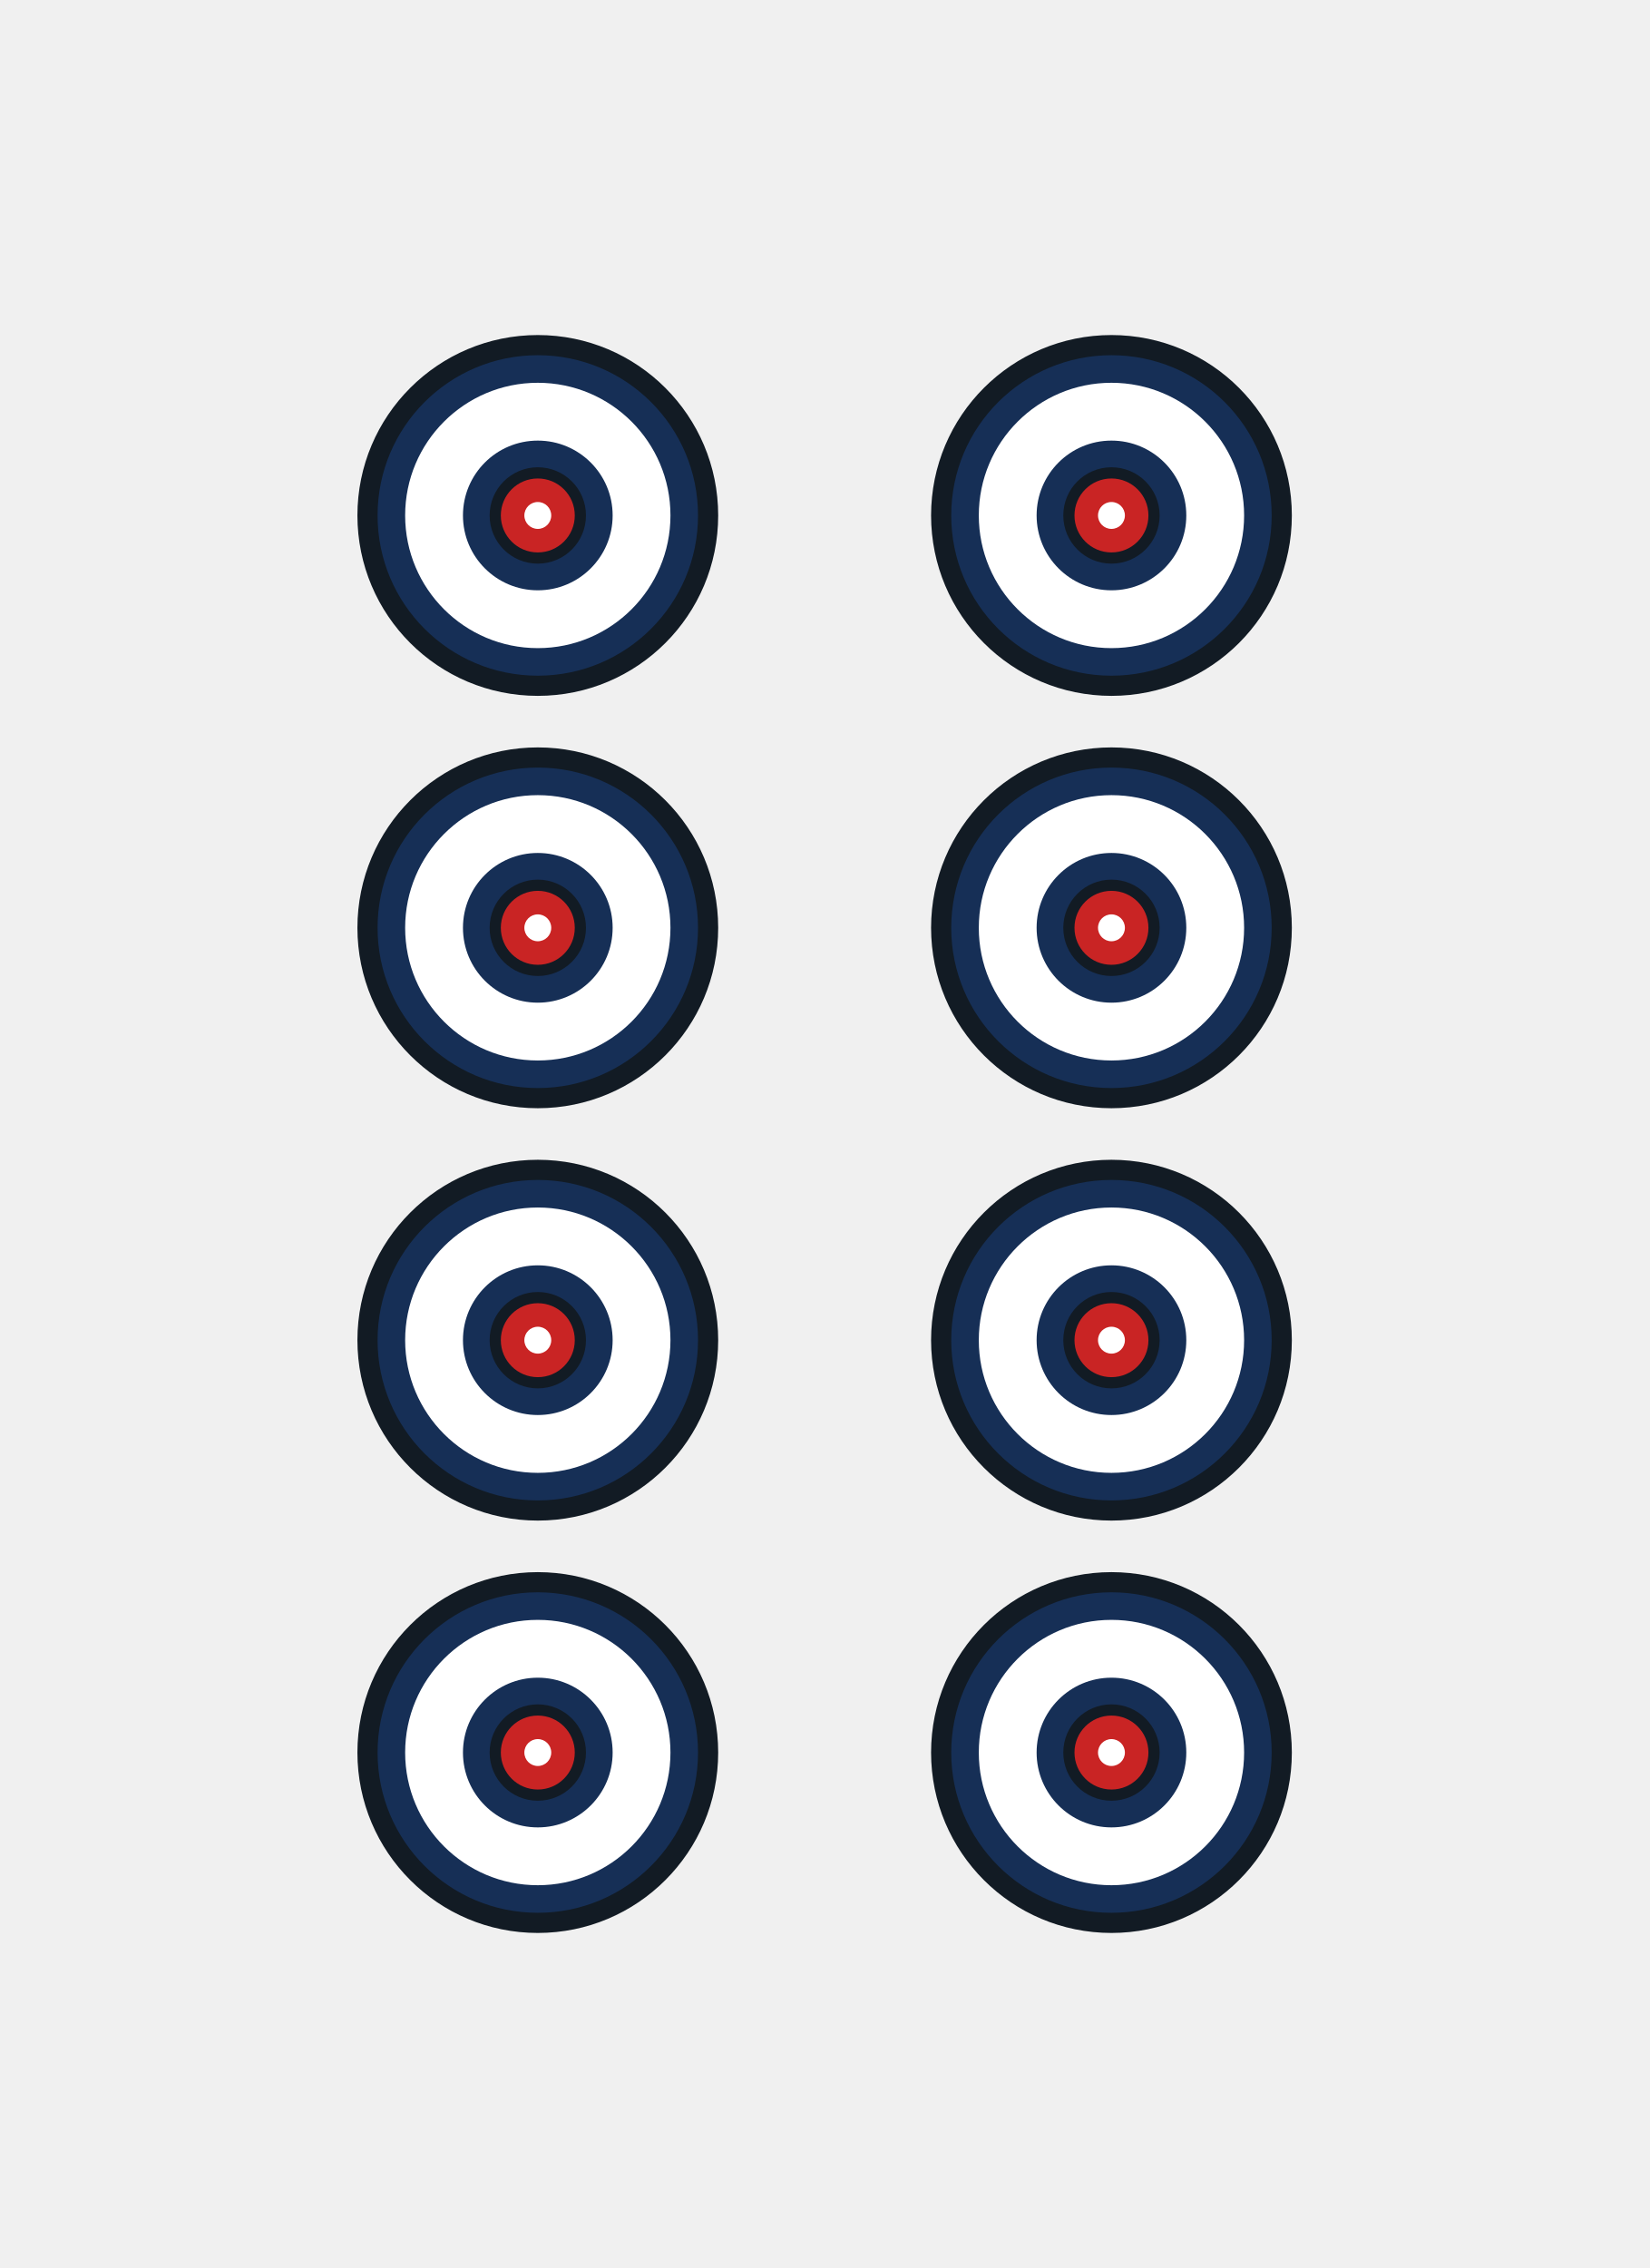
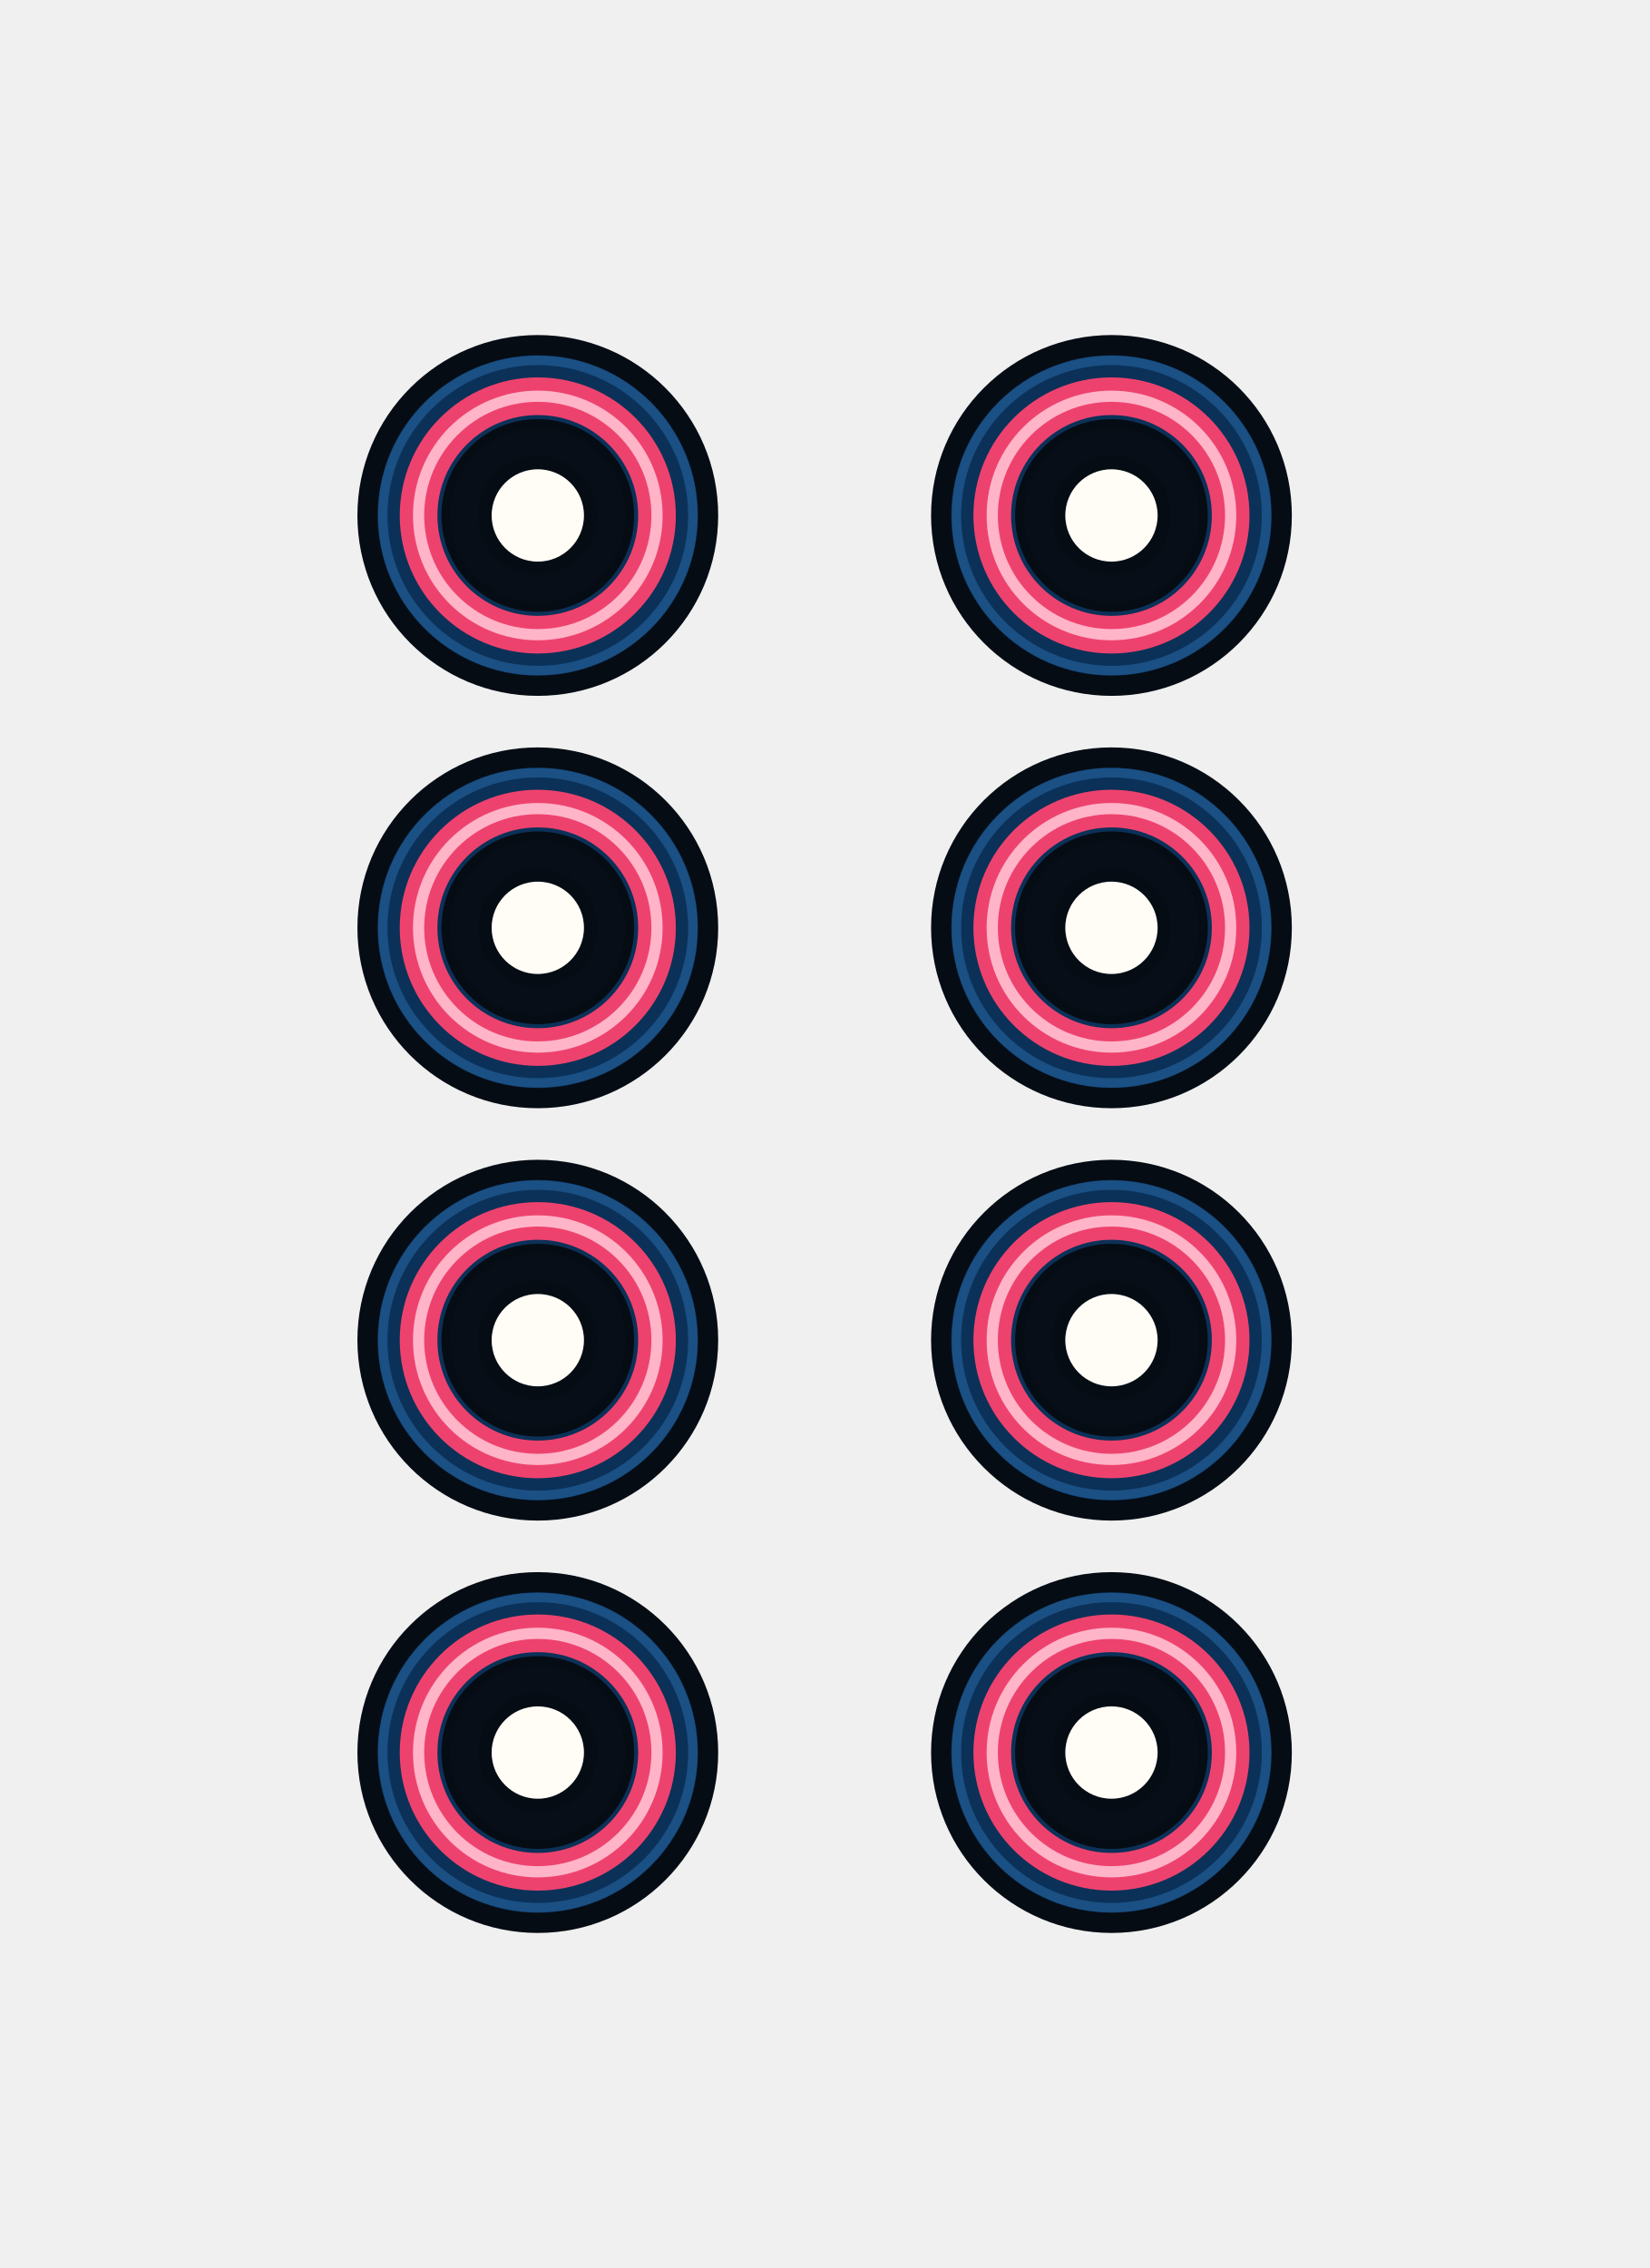
<svg xmlns="http://www.w3.org/2000/svg" width="368" height="506" viewBox="0 0 368 506">
  <g stroke-linecap="round" stroke-linejoin="round">
    <g>
-       <circle cx="120.0" cy="115.0" r="38.0" fill="#162f56" stroke="#121b24" stroke-width="4.5" />
-       <circle cx="120.0" cy="115.0" r="29.6" fill="#ffffff" />
-       <circle cx="120.0" cy="115.0" r="16.7" fill="#162f56" />
-       <circle cx="120.0" cy="115.0" r="9.5" fill="#c92424" stroke="#121b24" stroke-width="2.5" />
-       <circle cx="120.0" cy="115.0" r="3.0" fill="#ffffff" />
+       <circle cx="120.0" cy="115.0" r="38.0" fill="#0b3158" stroke="#060c14" stroke-width="4.5" />
+       <circle cx="120.0" cy="115.0" r="34.6" fill="none" stroke="#2564a2" stroke-width="2.1" opacity="0.6" />
+       <circle cx="120.0" cy="115.0" r="26.6" fill="none" stroke="#ee426e" stroke-width="8.4" />
+       <circle cx="120.0" cy="115.0" r="26.6" fill="none" stroke="#ffb4c8" stroke-width="2.5" />
+       <circle cx="120.0" cy="115.0" r="20.5" fill="#080e18" stroke="#060c14" stroke-width="2.0" />
+       <circle cx="120.0" cy="115.0" r="11.8" fill="#fffdf6" stroke="#060c14" stroke-width="3.0" />
    </g>
    <g>
-       <circle cx="248.0" cy="115.0" r="38.0" fill="#162f56" stroke="#121b24" stroke-width="4.5" />
-       <circle cx="248.0" cy="115.0" r="29.6" fill="#ffffff" />
-       <circle cx="248.0" cy="115.0" r="16.7" fill="#162f56" />
-       <circle cx="248.0" cy="115.0" r="9.5" fill="#c92424" stroke="#121b24" stroke-width="2.5" />
-       <circle cx="248.0" cy="115.0" r="3.0" fill="#ffffff" />
+       <circle cx="248.0" cy="115.0" r="38.0" fill="#0b3158" stroke="#060c14" stroke-width="4.5" />
+       <circle cx="248.0" cy="115.0" r="34.6" fill="none" stroke="#2564a2" stroke-width="2.1" opacity="0.6" />
+       <circle cx="248.0" cy="115.0" r="26.6" fill="none" stroke="#ee426e" stroke-width="8.4" />
+       <circle cx="248.0" cy="115.0" r="26.6" fill="none" stroke="#ffb4c8" stroke-width="2.5" />
+       <circle cx="248.0" cy="115.0" r="20.5" fill="#080e18" stroke="#060c14" stroke-width="2.0" />
+       <circle cx="248.0" cy="115.0" r="11.8" fill="#fffdf6" stroke="#060c14" stroke-width="3.0" />
    </g>
    <g>
-       <circle cx="120.0" cy="207.0" r="38.0" fill="#162f56" stroke="#121b24" stroke-width="4.5" />
-       <circle cx="120.0" cy="207.0" r="29.6" fill="#ffffff" />
-       <circle cx="120.0" cy="207.0" r="16.7" fill="#162f56" />
-       <circle cx="120.0" cy="207.0" r="9.5" fill="#c92424" stroke="#121b24" stroke-width="2.5" />
-       <circle cx="120.0" cy="207.0" r="3.0" fill="#ffffff" />
+       <circle cx="120.0" cy="207.0" r="38.0" fill="#0b3158" stroke="#060c14" stroke-width="4.5" />
+       <circle cx="120.0" cy="207.0" r="34.6" fill="none" stroke="#2564a2" stroke-width="2.1" opacity="0.6" />
+       <circle cx="120.0" cy="207.0" r="26.6" fill="none" stroke="#ee426e" stroke-width="8.4" />
+       <circle cx="120.0" cy="207.0" r="26.6" fill="none" stroke="#ffb4c8" stroke-width="2.5" />
+       <circle cx="120.0" cy="207.0" r="20.5" fill="#080e18" stroke="#060c14" stroke-width="2.0" />
+       <circle cx="120.0" cy="207.0" r="11.8" fill="#fffdf6" stroke="#060c14" stroke-width="3.0" />
    </g>
    <g>
-       <circle cx="248.0" cy="207.0" r="38.0" fill="#162f56" stroke="#121b24" stroke-width="4.5" />
-       <circle cx="248.0" cy="207.0" r="29.6" fill="#ffffff" />
-       <circle cx="248.0" cy="207.0" r="16.7" fill="#162f56" />
-       <circle cx="248.0" cy="207.0" r="9.5" fill="#c92424" stroke="#121b24" stroke-width="2.5" />
-       <circle cx="248.0" cy="207.0" r="3.0" fill="#ffffff" />
+       <circle cx="248.0" cy="207.0" r="38.0" fill="#0b3158" stroke="#060c14" stroke-width="4.5" />
+       <circle cx="248.0" cy="207.0" r="34.6" fill="none" stroke="#2564a2" stroke-width="2.1" opacity="0.6" />
+       <circle cx="248.0" cy="207.0" r="26.6" fill="none" stroke="#ee426e" stroke-width="8.4" />
+       <circle cx="248.0" cy="207.0" r="26.6" fill="none" stroke="#ffb4c8" stroke-width="2.5" />
+       <circle cx="248.0" cy="207.0" r="20.5" fill="#080e18" stroke="#060c14" stroke-width="2.0" />
+       <circle cx="248.0" cy="207.0" r="11.8" fill="#fffdf6" stroke="#060c14" stroke-width="3.0" />
    </g>
    <g>
-       <circle cx="120.0" cy="299.0" r="38.0" fill="#162f56" stroke="#121b24" stroke-width="4.5" />
-       <circle cx="120.0" cy="299.0" r="29.6" fill="#ffffff" />
-       <circle cx="120.0" cy="299.0" r="16.7" fill="#162f56" />
-       <circle cx="120.0" cy="299.0" r="9.5" fill="#c92424" stroke="#121b24" stroke-width="2.5" />
-       <circle cx="120.0" cy="299.0" r="3.0" fill="#ffffff" />
+       <circle cx="120.0" cy="299.0" r="38.0" fill="#0b3158" stroke="#060c14" stroke-width="4.5" />
+       <circle cx="120.0" cy="299.0" r="34.6" fill="none" stroke="#2564a2" stroke-width="2.1" opacity="0.6" />
+       <circle cx="120.0" cy="299.0" r="26.6" fill="none" stroke="#ee426e" stroke-width="8.4" />
+       <circle cx="120.0" cy="299.0" r="26.6" fill="none" stroke="#ffb4c8" stroke-width="2.5" />
+       <circle cx="120.0" cy="299.0" r="20.5" fill="#080e18" stroke="#060c14" stroke-width="2.0" />
+       <circle cx="120.0" cy="299.0" r="11.8" fill="#fffdf6" stroke="#060c14" stroke-width="3.0" />
    </g>
    <g>
-       <circle cx="248.0" cy="299.0" r="38.0" fill="#162f56" stroke="#121b24" stroke-width="4.5" />
-       <circle cx="248.0" cy="299.0" r="29.6" fill="#ffffff" />
-       <circle cx="248.0" cy="299.0" r="16.7" fill="#162f56" />
-       <circle cx="248.0" cy="299.0" r="9.5" fill="#c92424" stroke="#121b24" stroke-width="2.5" />
-       <circle cx="248.0" cy="299.0" r="3.0" fill="#ffffff" />
+       <circle cx="248.0" cy="299.0" r="38.0" fill="#0b3158" stroke="#060c14" stroke-width="4.5" />
+       <circle cx="248.0" cy="299.0" r="34.6" fill="none" stroke="#2564a2" stroke-width="2.1" opacity="0.6" />
+       <circle cx="248.0" cy="299.0" r="26.6" fill="none" stroke="#ee426e" stroke-width="8.4" />
+       <circle cx="248.0" cy="299.0" r="26.6" fill="none" stroke="#ffb4c8" stroke-width="2.5" />
+       <circle cx="248.0" cy="299.0" r="20.5" fill="#080e18" stroke="#060c14" stroke-width="2.0" />
+       <circle cx="248.0" cy="299.0" r="11.8" fill="#fffdf6" stroke="#060c14" stroke-width="3.0" />
    </g>
    <g>
-       <circle cx="120.0" cy="391.0" r="38.0" fill="#162f56" stroke="#121b24" stroke-width="4.5" />
-       <circle cx="120.0" cy="391.0" r="29.6" fill="#ffffff" />
-       <circle cx="120.0" cy="391.0" r="16.7" fill="#162f56" />
-       <circle cx="120.0" cy="391.0" r="9.5" fill="#c92424" stroke="#121b24" stroke-width="2.5" />
-       <circle cx="120.0" cy="391.0" r="3.0" fill="#ffffff" />
+       <circle cx="120.0" cy="391.0" r="38.0" fill="#0b3158" stroke="#060c14" stroke-width="4.5" />
+       <circle cx="120.0" cy="391.0" r="34.6" fill="none" stroke="#2564a2" stroke-width="2.1" opacity="0.6" />
+       <circle cx="120.0" cy="391.0" r="26.6" fill="none" stroke="#ee426e" stroke-width="8.4" />
+       <circle cx="120.0" cy="391.0" r="26.6" fill="none" stroke="#ffb4c8" stroke-width="2.5" />
+       <circle cx="120.0" cy="391.0" r="20.5" fill="#080e18" stroke="#060c14" stroke-width="2.0" />
+       <circle cx="120.0" cy="391.0" r="11.8" fill="#fffdf6" stroke="#060c14" stroke-width="3.0" />
    </g>
    <g>
-       <circle cx="248.0" cy="391.0" r="38.0" fill="#162f56" stroke="#121b24" stroke-width="4.5" />
-       <circle cx="248.0" cy="391.0" r="29.6" fill="#ffffff" />
-       <circle cx="248.0" cy="391.0" r="16.7" fill="#162f56" />
-       <circle cx="248.0" cy="391.0" r="9.5" fill="#c92424" stroke="#121b24" stroke-width="2.5" />
-       <circle cx="248.0" cy="391.0" r="3.0" fill="#ffffff" />
+       <circle cx="248.0" cy="391.0" r="38.0" fill="#0b3158" stroke="#060c14" stroke-width="4.5" />
+       <circle cx="248.0" cy="391.0" r="34.6" fill="none" stroke="#2564a2" stroke-width="2.1" opacity="0.6" />
+       <circle cx="248.0" cy="391.0" r="26.6" fill="none" stroke="#ee426e" stroke-width="8.4" />
+       <circle cx="248.0" cy="391.0" r="26.6" fill="none" stroke="#ffb4c8" stroke-width="2.5" />
+       <circle cx="248.0" cy="391.0" r="20.5" fill="#080e18" stroke="#060c14" stroke-width="2.0" />
+       <circle cx="248.0" cy="391.0" r="11.8" fill="#fffdf6" stroke="#060c14" stroke-width="3.0" />
    </g>
  </g>
</svg>
